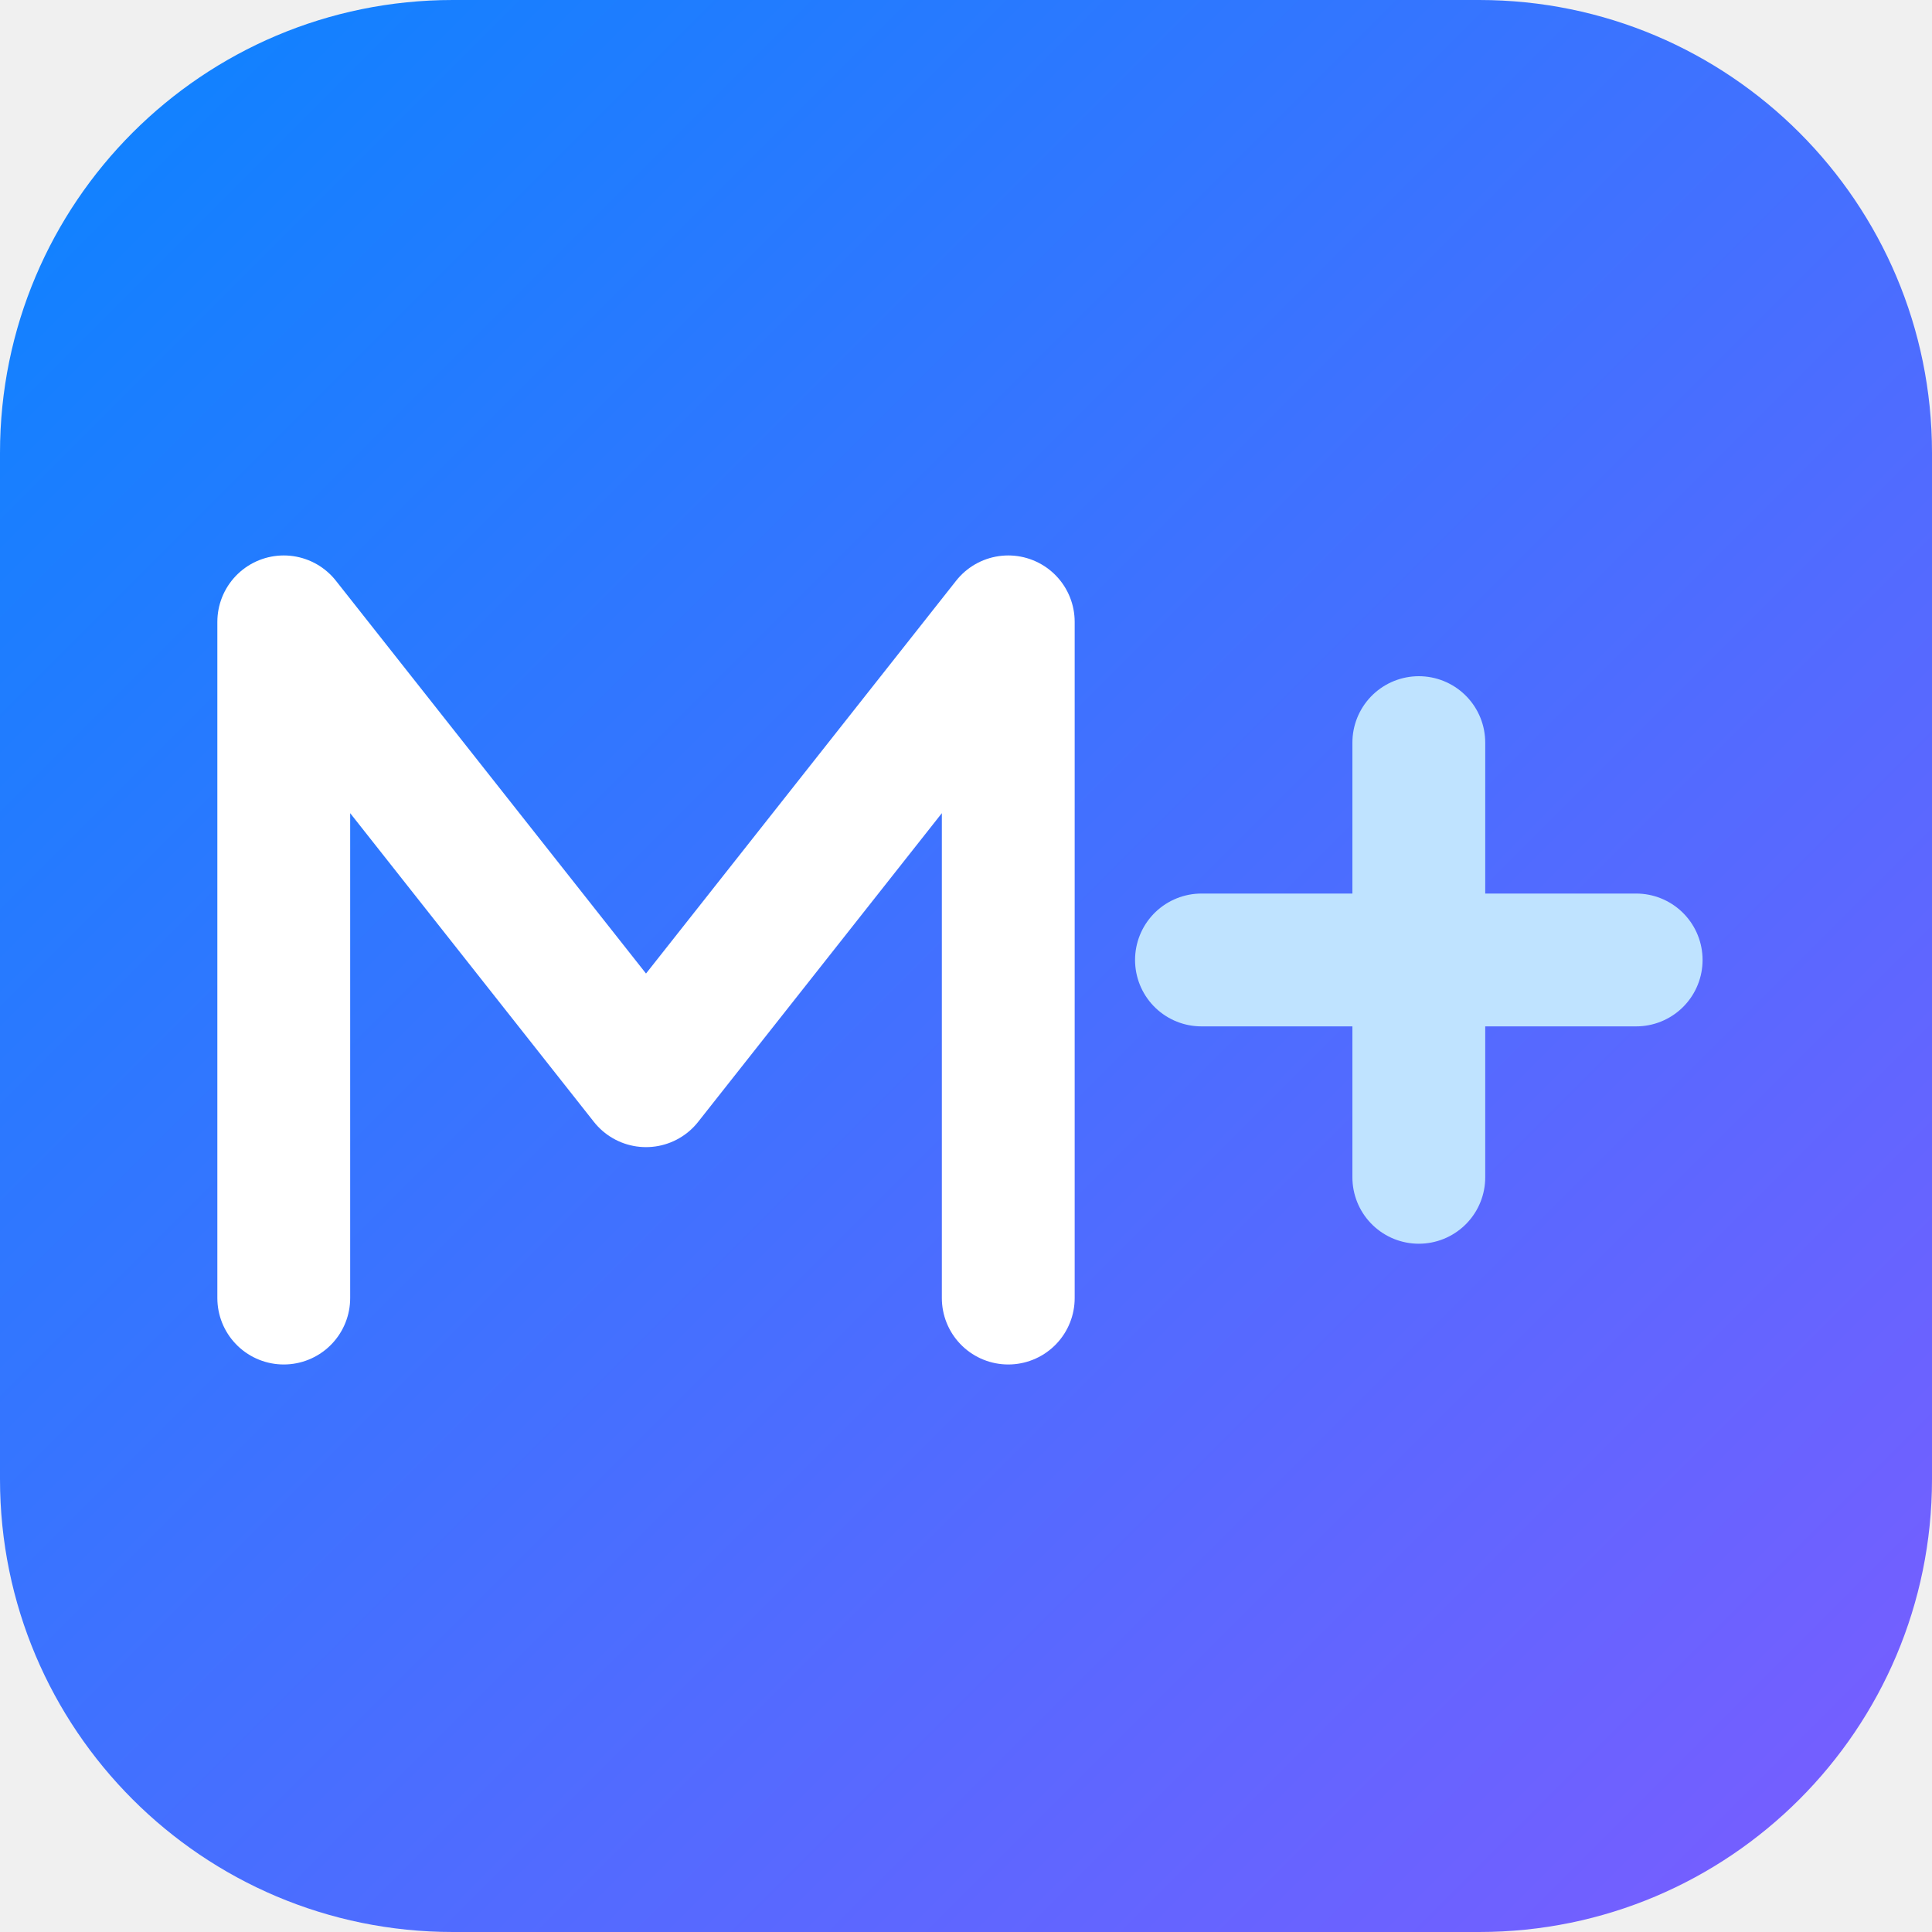
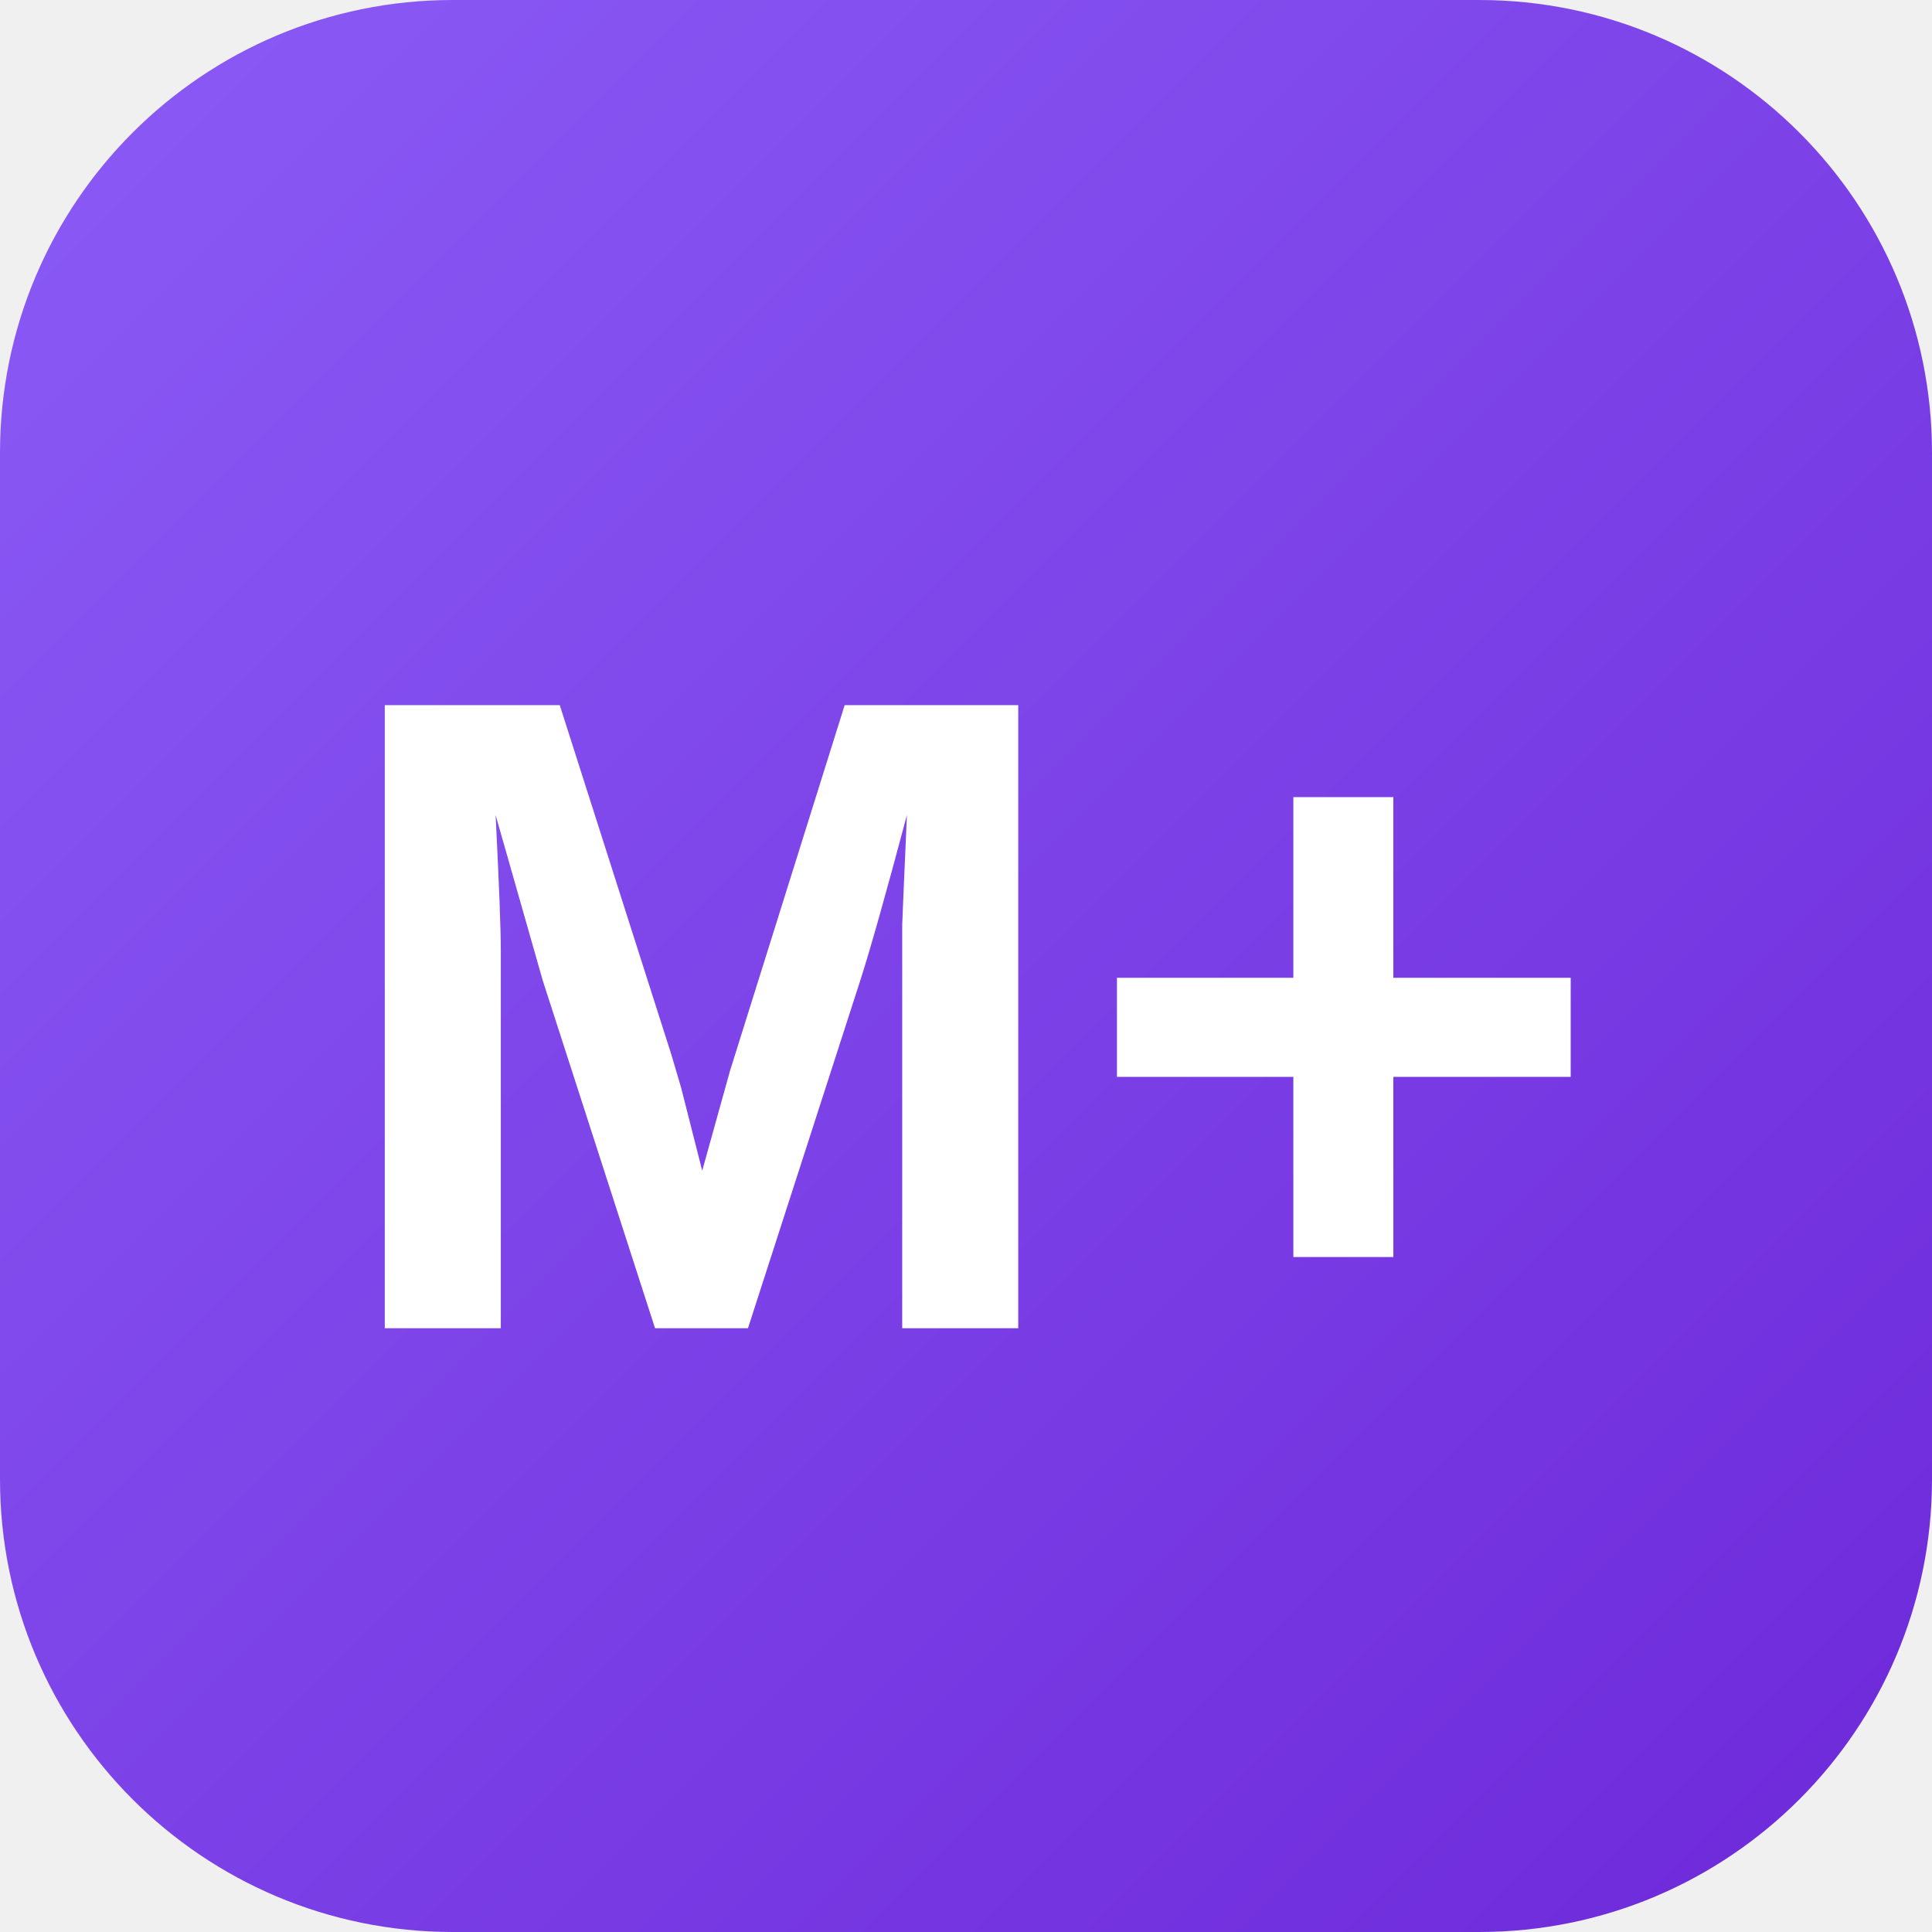
- <svg xmlns="http://www.w3.org/2000/svg" viewBox="0 0 64 64" role="img" aria-label="MAPO+">
+ <svg xmlns="http://www.w3.org/2000/svg" viewBox="0 0 64 64" width="64" height="64" role="img" aria-label="MAPO+">
  <defs>
    <linearGradient id="mg" x1="0" y1="0" x2="1" y2="1">
-       <stop offset="0" stop-color="#0A84FF" />
-       <stop offset="1" stop-color="#7C5CFF" />
+       <stop offset="0" stop-color="#8b5cf6" />
+       <stop offset="1" stop-color="#6d28d9" />
    </linearGradient>
  </defs>
  <rect width="64" height="64" rx="15" fill="url(#mg)" />
-   <g transform="translate(3,11) scale(0.8)" fill="none" stroke-linecap="round" stroke-linejoin="round">
-     <path d="M8 40 V12 L23 31 L38 12 V40" stroke="#ffffff" stroke-width="5.5" />
-     <path d="M46 26 H64" stroke="#BFE3FF" stroke-width="5.5" />
-     <path d="M55 17 V35" stroke="#BFE3FF" stroke-width="5.5" />
-   </g>
+   <text x="32" y="44" text-anchor="middle" font-family="'Poppins','Segoe UI',Arial,sans-serif" font-weight="700" font-size="30" fill="#ffffff">M+</text>
</svg>
